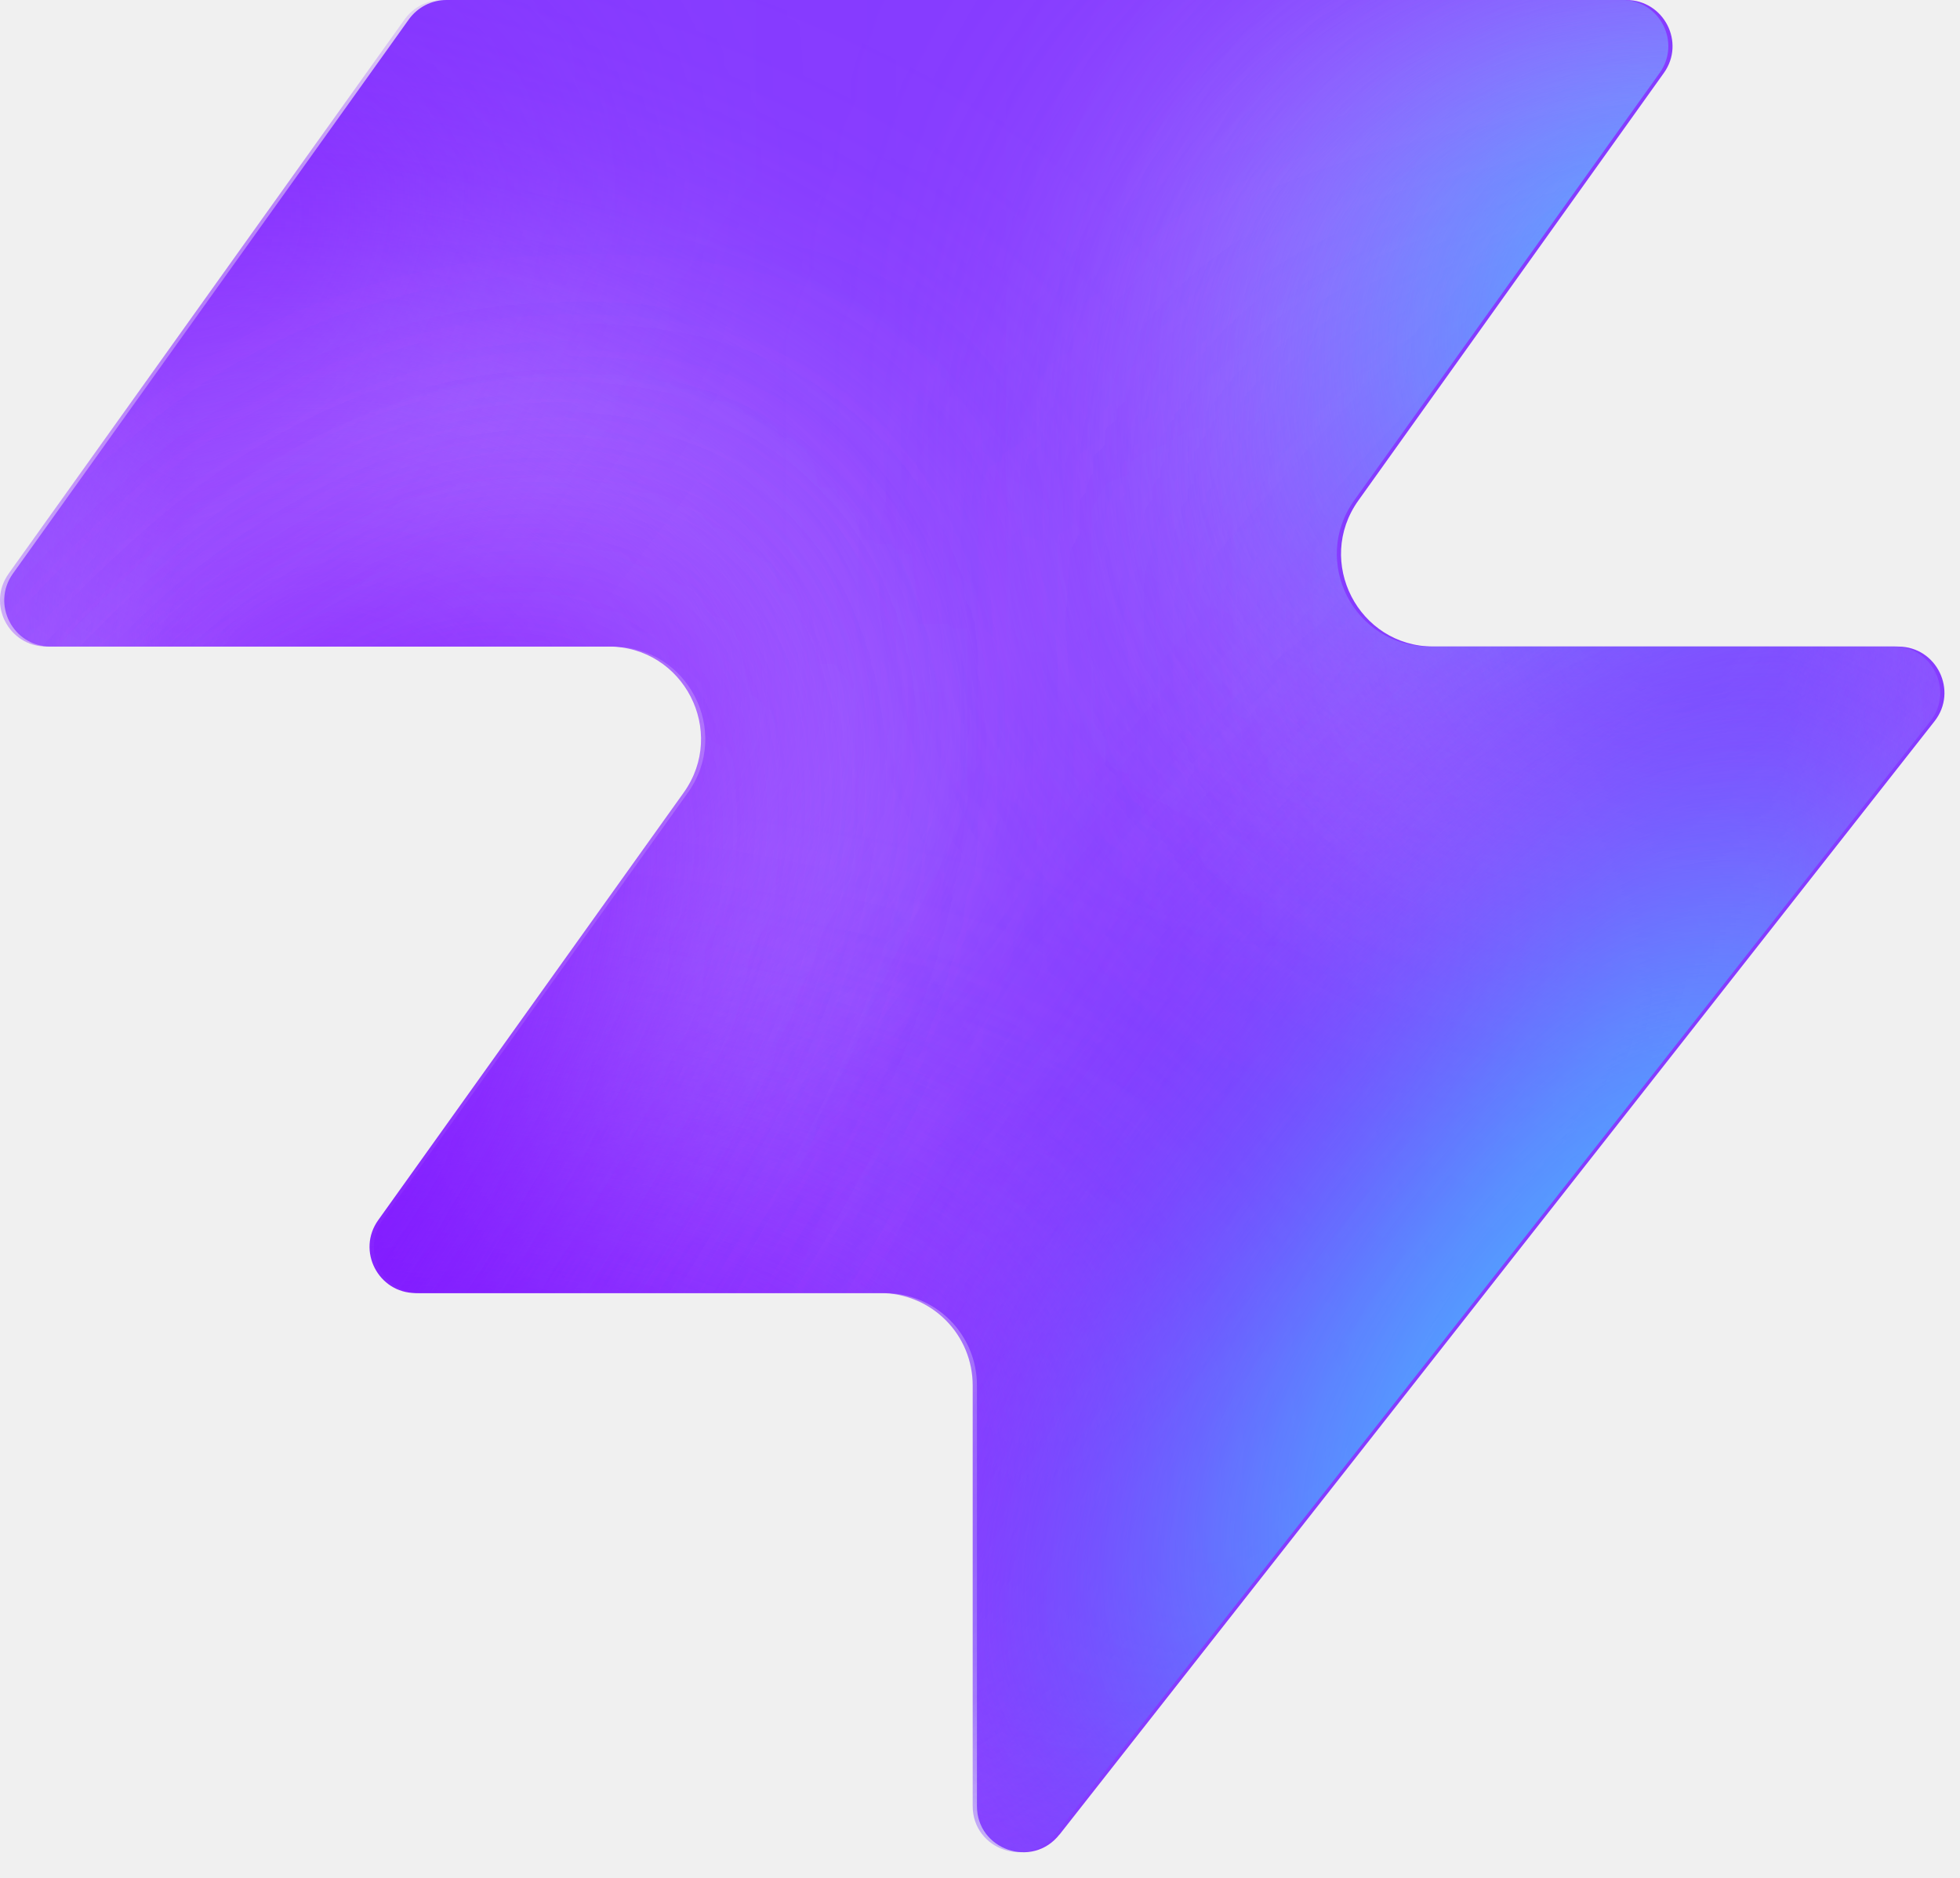
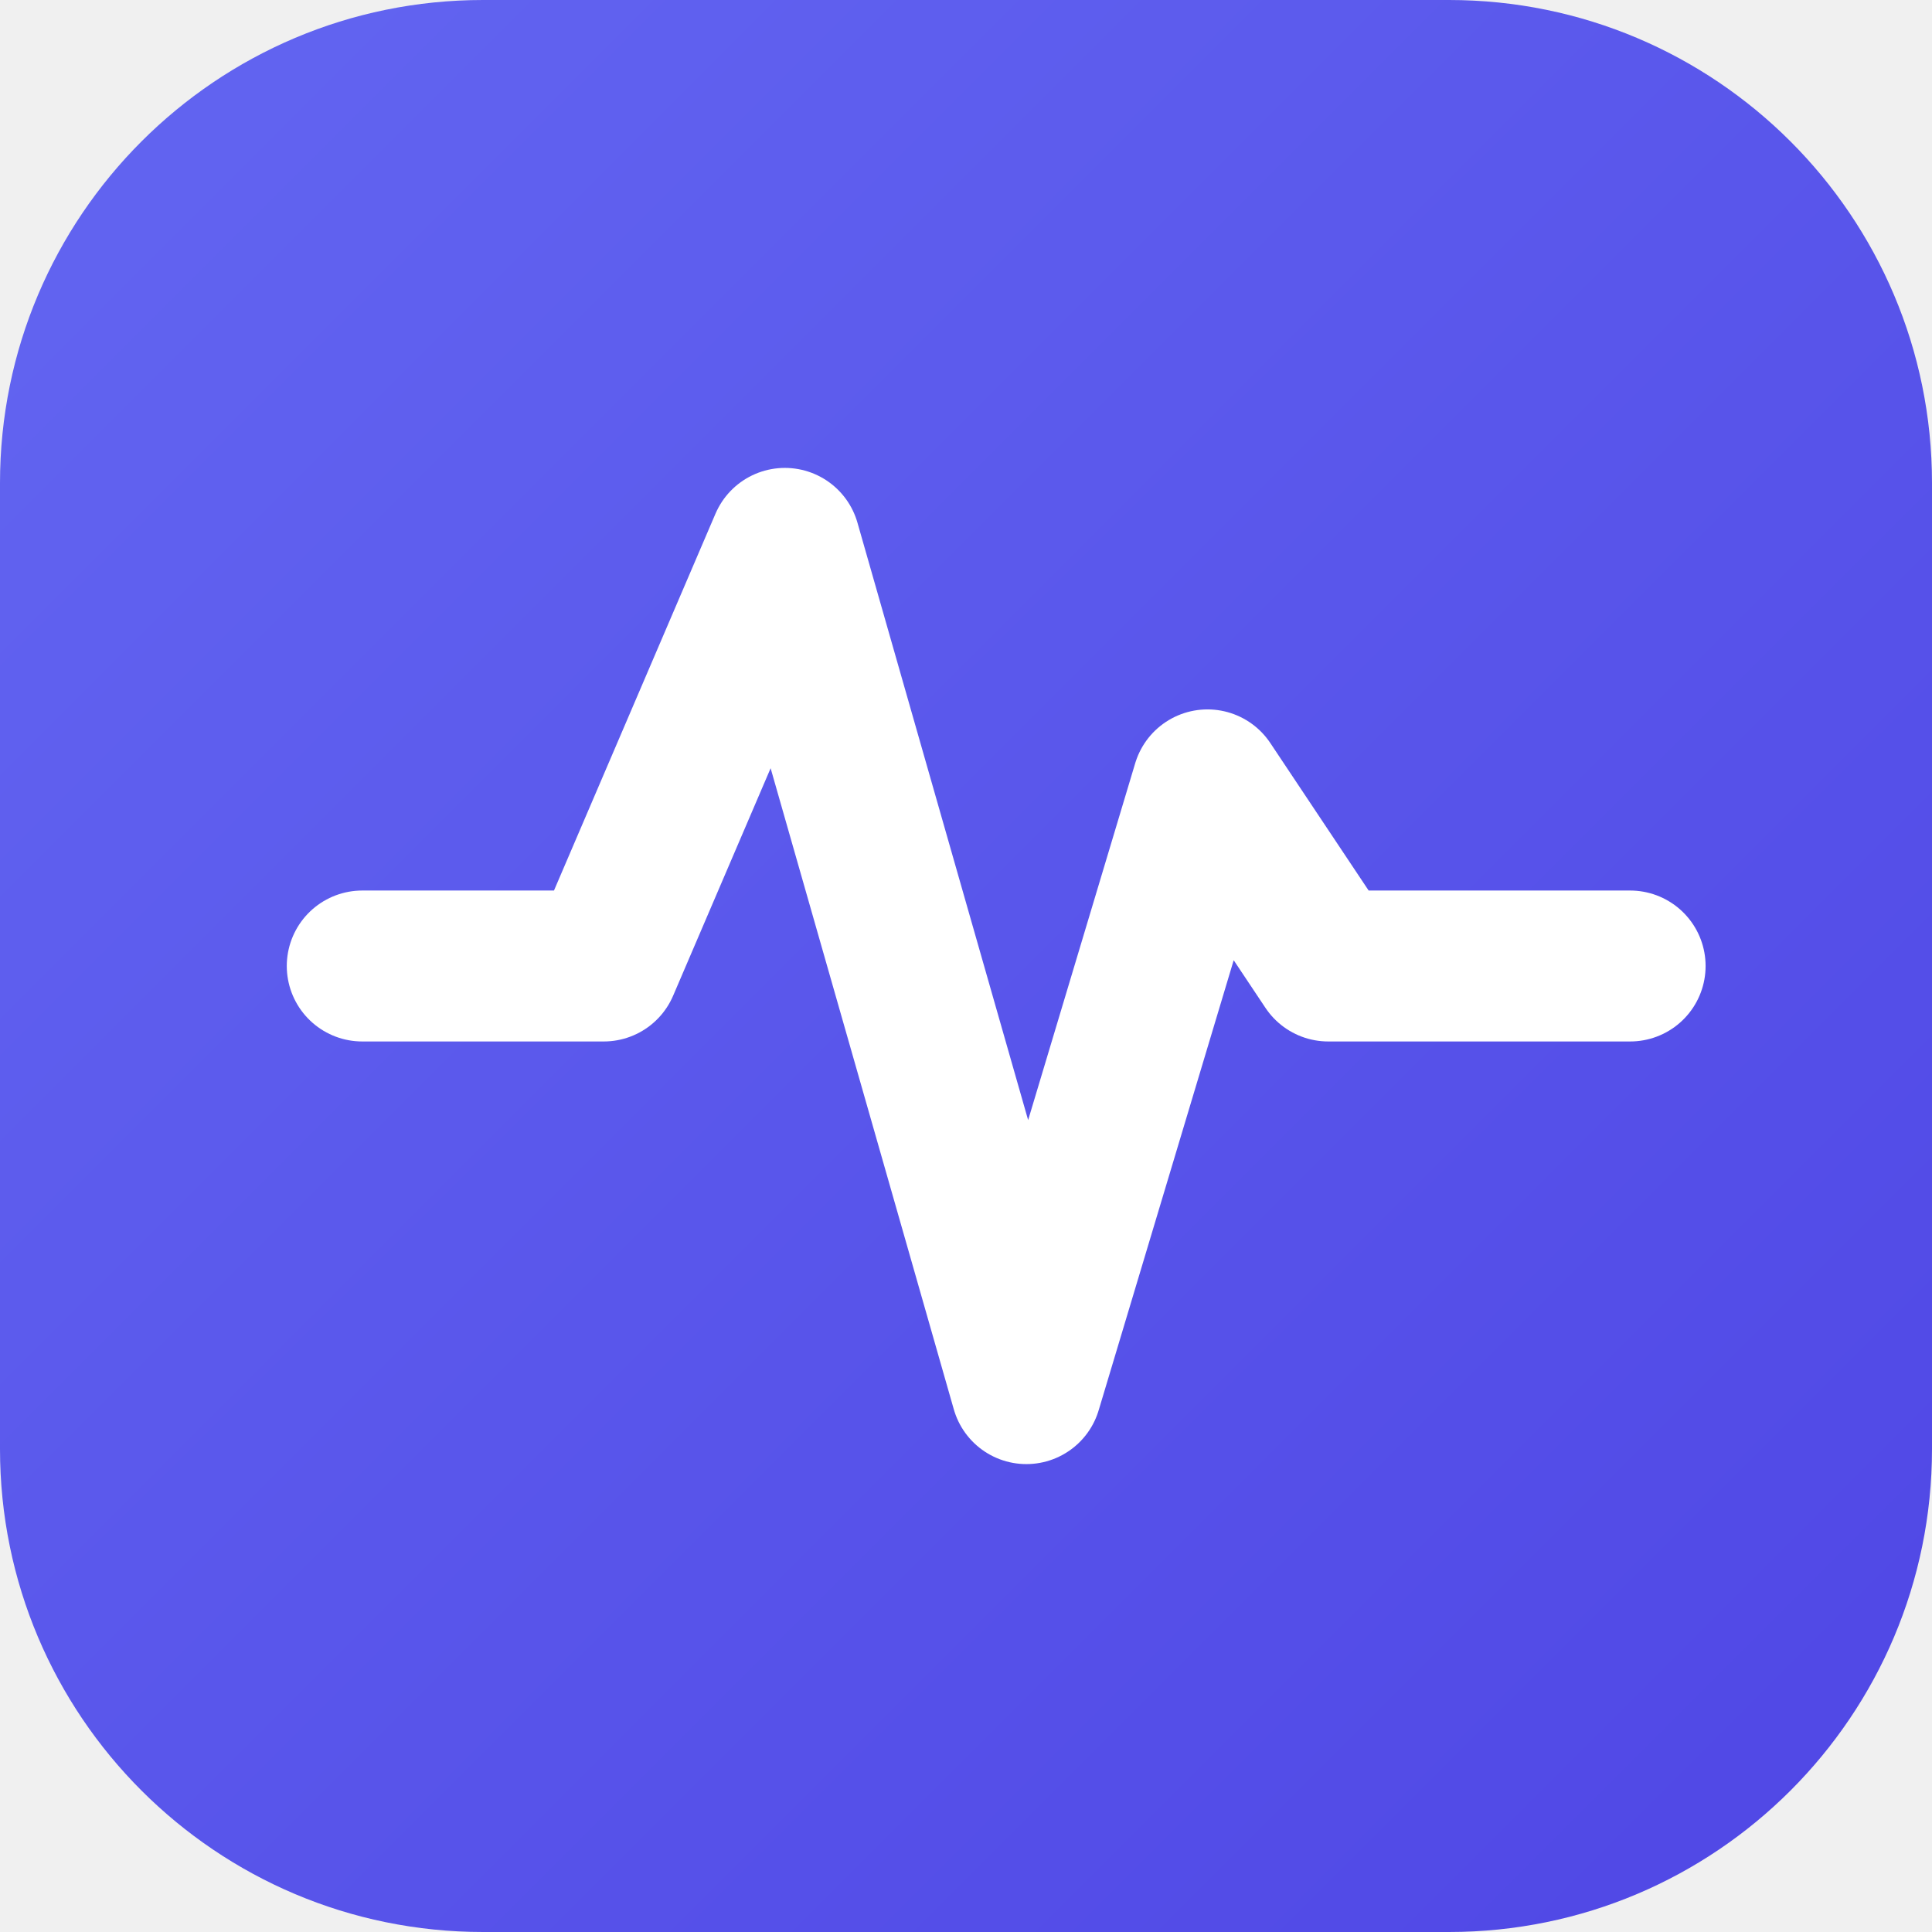
- <svg xmlns="http://www.w3.org/2000/svg" width="48" height="46" fill="none" viewBox="0 0 48 46">
-   <path fill="#863bff" d="M25.946 44.938c-.664.845-2.021.375-2.021-.698V33.937a2.26 2.26 0 0 0-2.262-2.262H10.287c-.92 0-1.456-1.04-.92-1.788l7.48-10.471c1.07-1.497 0-3.578-1.842-3.578H1.237c-.92 0-1.456-1.04-.92-1.788L10.013.474c.214-.297.556-.474.92-.474h28.894c.92 0 1.456 1.04.92 1.788l-7.48 10.471c-1.07 1.498 0 3.579 1.842 3.579h11.377c.943 0 1.473 1.088.89 1.83L25.947 44.94z" style="fill:#863bff;fill:color(display-p3 .525 .23 1);fill-opacity:1" />
-   <mask id="a" width="48" height="46" x="0" y="0" maskUnits="userSpaceOnUse" style="mask-type:alpha">
-     <path fill="#000" d="M25.842 44.938c-.664.844-2.021.375-2.021-.698V33.937a2.26 2.26 0 0 0-2.262-2.262H10.183c-.92 0-1.456-1.04-.92-1.788l7.48-10.471c1.07-1.498 0-3.579-1.842-3.579H1.133c-.92 0-1.456-1.04-.92-1.787L9.91.473c.214-.297.556-.474.92-.474h28.894c.92 0 1.456 1.04.92 1.788l-7.48 10.471c-1.07 1.498 0 3.578 1.842 3.578h11.377c.943 0 1.473 1.088.89 1.832L25.843 44.94z" style="fill:#000;fill-opacity:1" />
-   </mask>
-   <g mask="url(#a)">
-     <g filter="url(#b)">
-       <ellipse cx="5.508" cy="14.704" fill="#ede6ff" rx="5.508" ry="14.704" style="fill:#ede6ff;fill:color(display-p3 .927 .903 1);fill-opacity:1" transform="matrix(.00324 1 1 -.00324 -4.47 31.516)" />
-     </g>
-     <g filter="url(#c)">
-       <ellipse cx="10.399" cy="29.851" fill="#ede6ff" rx="10.399" ry="29.851" style="fill:#ede6ff;fill:color(display-p3 .927 .903 1);fill-opacity:1" transform="matrix(.00324 1 1 -.00324 -39.328 7.883)" />
-     </g>
-     <g filter="url(#d)">
-       <ellipse cx="5.508" cy="30.487" fill="#7e14ff" rx="5.508" ry="30.487" style="fill:#7e14ff;fill:color(display-p3 .492 .077 1);fill-opacity:1" transform="rotate(89.814 -25.913 -14.639)scale(1 -1)" />
-     </g>
-     <g filter="url(#e)">
-       <ellipse cx="5.508" cy="30.599" fill="#7e14ff" rx="5.508" ry="30.599" style="fill:#7e14ff;fill:color(display-p3 .492 .077 1);fill-opacity:1" transform="rotate(89.814 -32.644 -3.334)scale(1 -1)" />
-     </g>
-     <g filter="url(#f)">
-       <ellipse cx="5.508" cy="30.599" fill="#7e14ff" rx="5.508" ry="30.599" style="fill:#7e14ff;fill:color(display-p3 .492 .077 1);fill-opacity:1" transform="matrix(.00324 1 1 -.00324 -34.34 30.47)" />
-     </g>
-     <g filter="url(#g)">
-       <ellipse cx="14.072" cy="22.078" fill="#ede6ff" rx="14.072" ry="22.078" style="fill:#ede6ff;fill:color(display-p3 .927 .903 1);fill-opacity:1" transform="rotate(93.35 24.506 48.493)scale(-1 1)" />
-     </g>
-     <g filter="url(#h)">
-       <ellipse cx="3.47" cy="21.501" fill="#7e14ff" rx="3.47" ry="21.501" style="fill:#7e14ff;fill:color(display-p3 .492 .077 1);fill-opacity:1" transform="rotate(89.009 28.708 47.59)scale(-1 1)" />
-     </g>
-     <g filter="url(#i)">
-       <ellipse cx="3.47" cy="21.501" fill="#7e14ff" rx="3.47" ry="21.501" style="fill:#7e14ff;fill:color(display-p3 .492 .077 1);fill-opacity:1" transform="rotate(89.009 28.708 47.59)scale(-1 1)" />
-     </g>
-     <g filter="url(#j)">
-       <ellipse cx=".387" cy="8.972" fill="#7e14ff" rx="4.407" ry="29.108" style="fill:#7e14ff;fill:color(display-p3 .492 .077 1);fill-opacity:1" transform="rotate(39.51 .387 8.972)" />
-     </g>
-     <g filter="url(#k)">
-       <ellipse cx="47.523" cy="-6.092" fill="#7e14ff" rx="4.407" ry="29.108" style="fill:#7e14ff;fill:color(display-p3 .492 .077 1);fill-opacity:1" transform="rotate(37.892 47.523 -6.092)" />
-     </g>
-     <g filter="url(#l)">
-       <ellipse cx="41.412" cy="6.333" fill="#47bfff" rx="5.971" ry="9.665" style="fill:#47bfff;fill:color(display-p3 .28 .748 1);fill-opacity:1" transform="rotate(37.892 41.412 6.333)" />
-     </g>
-     <g filter="url(#m)">
-       <ellipse cx="-1.879" cy="38.332" fill="#7e14ff" rx="4.407" ry="29.108" style="fill:#7e14ff;fill:color(display-p3 .492 .077 1);fill-opacity:1" transform="rotate(37.892 -1.88 38.332)" />
-     </g>
-     <g filter="url(#n)">
-       <ellipse cx="-1.879" cy="38.332" fill="#7e14ff" rx="4.407" ry="29.108" style="fill:#7e14ff;fill:color(display-p3 .492 .077 1);fill-opacity:1" transform="rotate(37.892 -1.88 38.332)" />
-     </g>
-     <g filter="url(#o)">
-       <ellipse cx="35.651" cy="29.907" fill="#7e14ff" rx="4.407" ry="29.108" style="fill:#7e14ff;fill:color(display-p3 .492 .077 1);fill-opacity:1" transform="rotate(37.892 35.651 29.907)" />
-     </g>
-     <g filter="url(#p)">
-       <ellipse cx="38.418" cy="32.4" fill="#47bfff" rx="5.971" ry="15.297" style="fill:#47bfff;fill:color(display-p3 .28 .748 1);fill-opacity:1" transform="rotate(37.892 38.418 32.4)" />
-     </g>
-   </g>
+ <svg xmlns="http://www.w3.org/2000/svg" viewBox="0 0 32 32" width="32" height="32">
  <defs>
-     <filter id="b" width="60.045" height="41.654" x="-19.77" y="16.149" color-interpolation-filters="sRGB" filterUnits="userSpaceOnUse">
-       <feFlood flood-opacity="0" result="BackgroundImageFix" />
-       <feBlend in="SourceGraphic" in2="BackgroundImageFix" result="shape" />
-       <feGaussianBlur result="effect1_foregroundBlur_2002_17158" stdDeviation="7.659" />
-     </filter>
-     <filter id="c" width="90.34" height="51.437" x="-54.613" y="-7.533" color-interpolation-filters="sRGB" filterUnits="userSpaceOnUse">
-       <feFlood flood-opacity="0" result="BackgroundImageFix" />
-       <feBlend in="SourceGraphic" in2="BackgroundImageFix" result="shape" />
-       <feGaussianBlur result="effect1_foregroundBlur_2002_17158" stdDeviation="7.659" />
-     </filter>
-     <filter id="d" width="79.355" height="29.4" x="-49.64" y="2.03" color-interpolation-filters="sRGB" filterUnits="userSpaceOnUse">
-       <feFlood flood-opacity="0" result="BackgroundImageFix" />
-       <feBlend in="SourceGraphic" in2="BackgroundImageFix" result="shape" />
-       <feGaussianBlur result="effect1_foregroundBlur_2002_17158" stdDeviation="4.596" />
-     </filter>
-     <filter id="e" width="79.579" height="29.4" x="-45.045" y="20.029" color-interpolation-filters="sRGB" filterUnits="userSpaceOnUse">
-       <feFlood flood-opacity="0" result="BackgroundImageFix" />
-       <feBlend in="SourceGraphic" in2="BackgroundImageFix" result="shape" />
-       <feGaussianBlur result="effect1_foregroundBlur_2002_17158" stdDeviation="4.596" />
-     </filter>
-     <filter id="f" width="79.579" height="29.4" x="-43.513" y="21.178" color-interpolation-filters="sRGB" filterUnits="userSpaceOnUse">
-       <feFlood flood-opacity="0" result="BackgroundImageFix" />
-       <feBlend in="SourceGraphic" in2="BackgroundImageFix" result="shape" />
-       <feGaussianBlur result="effect1_foregroundBlur_2002_17158" stdDeviation="4.596" />
-     </filter>
-     <filter id="g" width="74.749" height="58.852" x="15.756" y="-17.901" color-interpolation-filters="sRGB" filterUnits="userSpaceOnUse">
-       <feFlood flood-opacity="0" result="BackgroundImageFix" />
-       <feBlend in="SourceGraphic" in2="BackgroundImageFix" result="shape" />
-       <feGaussianBlur result="effect1_foregroundBlur_2002_17158" stdDeviation="7.659" />
-     </filter>
-     <filter id="h" width="61.377" height="25.362" x="23.548" y="2.284" color-interpolation-filters="sRGB" filterUnits="userSpaceOnUse">
-       <feFlood flood-opacity="0" result="BackgroundImageFix" />
-       <feBlend in="SourceGraphic" in2="BackgroundImageFix" result="shape" />
-       <feGaussianBlur result="effect1_foregroundBlur_2002_17158" stdDeviation="4.596" />
-     </filter>
-     <filter id="i" width="61.377" height="25.362" x="23.548" y="2.284" color-interpolation-filters="sRGB" filterUnits="userSpaceOnUse">
-       <feFlood flood-opacity="0" result="BackgroundImageFix" />
-       <feBlend in="SourceGraphic" in2="BackgroundImageFix" result="shape" />
-       <feGaussianBlur result="effect1_foregroundBlur_2002_17158" stdDeviation="4.596" />
-     </filter>
-     <filter id="j" width="56.045" height="63.649" x="-27.636" y="-22.853" color-interpolation-filters="sRGB" filterUnits="userSpaceOnUse">
-       <feFlood flood-opacity="0" result="BackgroundImageFix" />
-       <feBlend in="SourceGraphic" in2="BackgroundImageFix" result="shape" />
-       <feGaussianBlur result="effect1_foregroundBlur_2002_17158" stdDeviation="4.596" />
-     </filter>
-     <filter id="k" width="54.814" height="64.646" x="20.116" y="-38.415" color-interpolation-filters="sRGB" filterUnits="userSpaceOnUse">
-       <feFlood flood-opacity="0" result="BackgroundImageFix" />
-       <feBlend in="SourceGraphic" in2="BackgroundImageFix" result="shape" />
-       <feGaussianBlur result="effect1_foregroundBlur_2002_17158" stdDeviation="4.596" />
-     </filter>
-     <filter id="l" width="33.541" height="35.313" x="24.641" y="-11.323" color-interpolation-filters="sRGB" filterUnits="userSpaceOnUse">
-       <feFlood flood-opacity="0" result="BackgroundImageFix" />
-       <feBlend in="SourceGraphic" in2="BackgroundImageFix" result="shape" />
-       <feGaussianBlur result="effect1_foregroundBlur_2002_17158" stdDeviation="4.596" />
-     </filter>
-     <filter id="m" width="54.814" height="64.646" x="-29.286" y="6.009" color-interpolation-filters="sRGB" filterUnits="userSpaceOnUse">
-       <feFlood flood-opacity="0" result="BackgroundImageFix" />
-       <feBlend in="SourceGraphic" in2="BackgroundImageFix" result="shape" />
-       <feGaussianBlur result="effect1_foregroundBlur_2002_17158" stdDeviation="4.596" />
-     </filter>
-     <filter id="n" width="54.814" height="64.646" x="-29.286" y="6.009" color-interpolation-filters="sRGB" filterUnits="userSpaceOnUse">
-       <feFlood flood-opacity="0" result="BackgroundImageFix" />
-       <feBlend in="SourceGraphic" in2="BackgroundImageFix" result="shape" />
-       <feGaussianBlur result="effect1_foregroundBlur_2002_17158" stdDeviation="4.596" />
-     </filter>
-     <filter id="o" width="54.814" height="64.646" x="8.244" y="-2.416" color-interpolation-filters="sRGB" filterUnits="userSpaceOnUse">
-       <feFlood flood-opacity="0" result="BackgroundImageFix" />
-       <feBlend in="SourceGraphic" in2="BackgroundImageFix" result="shape" />
-       <feGaussianBlur result="effect1_foregroundBlur_2002_17158" stdDeviation="4.596" />
-     </filter>
-     <filter id="p" width="39.409" height="43.623" x="18.713" y="10.588" color-interpolation-filters="sRGB" filterUnits="userSpaceOnUse">
-       <feFlood flood-opacity="0" result="BackgroundImageFix" />
-       <feBlend in="SourceGraphic" in2="BackgroundImageFix" result="shape" />
-       <feGaussianBlur result="effect1_foregroundBlur_2002_17158" stdDeviation="4.596" />
-     </filter>
+     <linearGradient id="brand-grad" x1="0%" y1="0%" x2="100%" y2="100%">
+       <stop offset="0%" stop-color="#6366f1" />
+       <stop offset="100%" stop-color="#4f46e5" />
+     </linearGradient>
  </defs>
+   <rect width="32" height="32" rx="8" fill="url(#brand-grad)" />
+   <path d="M6 16h4l3-7 4 14 3-10 2 3h5" fill="none" stroke="#ffffff" stroke-width="2.5" stroke-linecap="round" stroke-linejoin="round" />
</svg>
